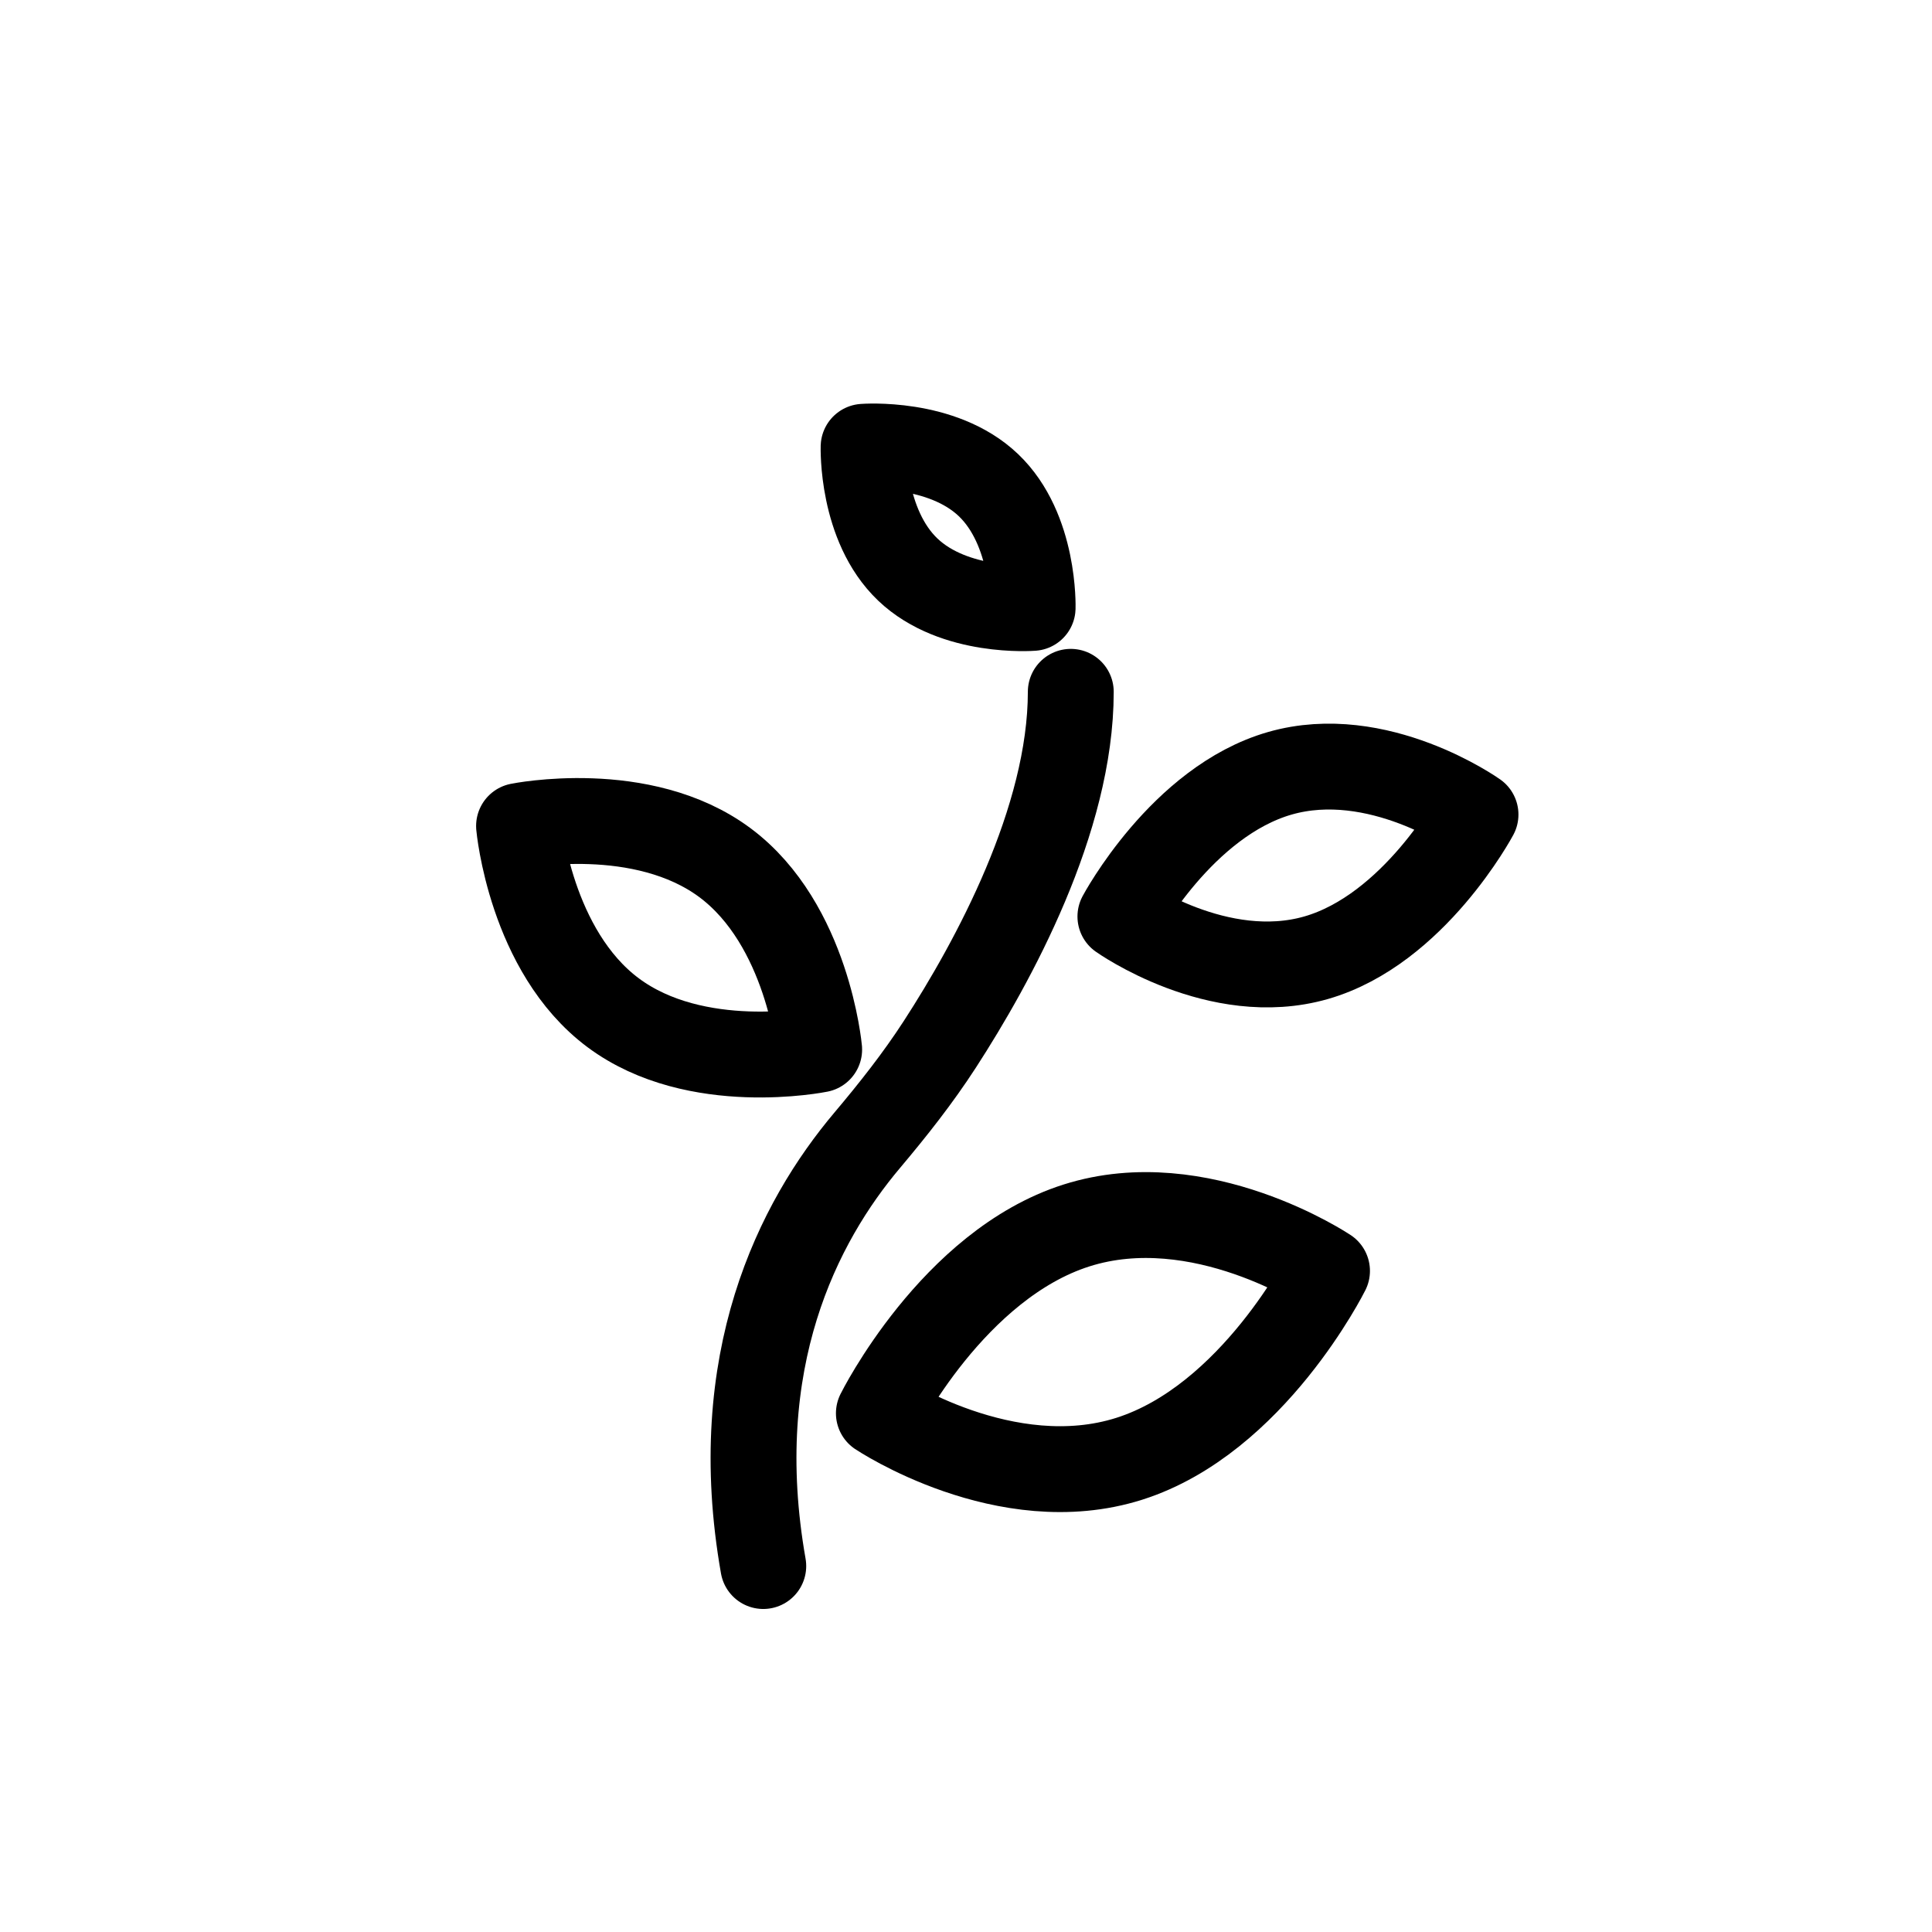
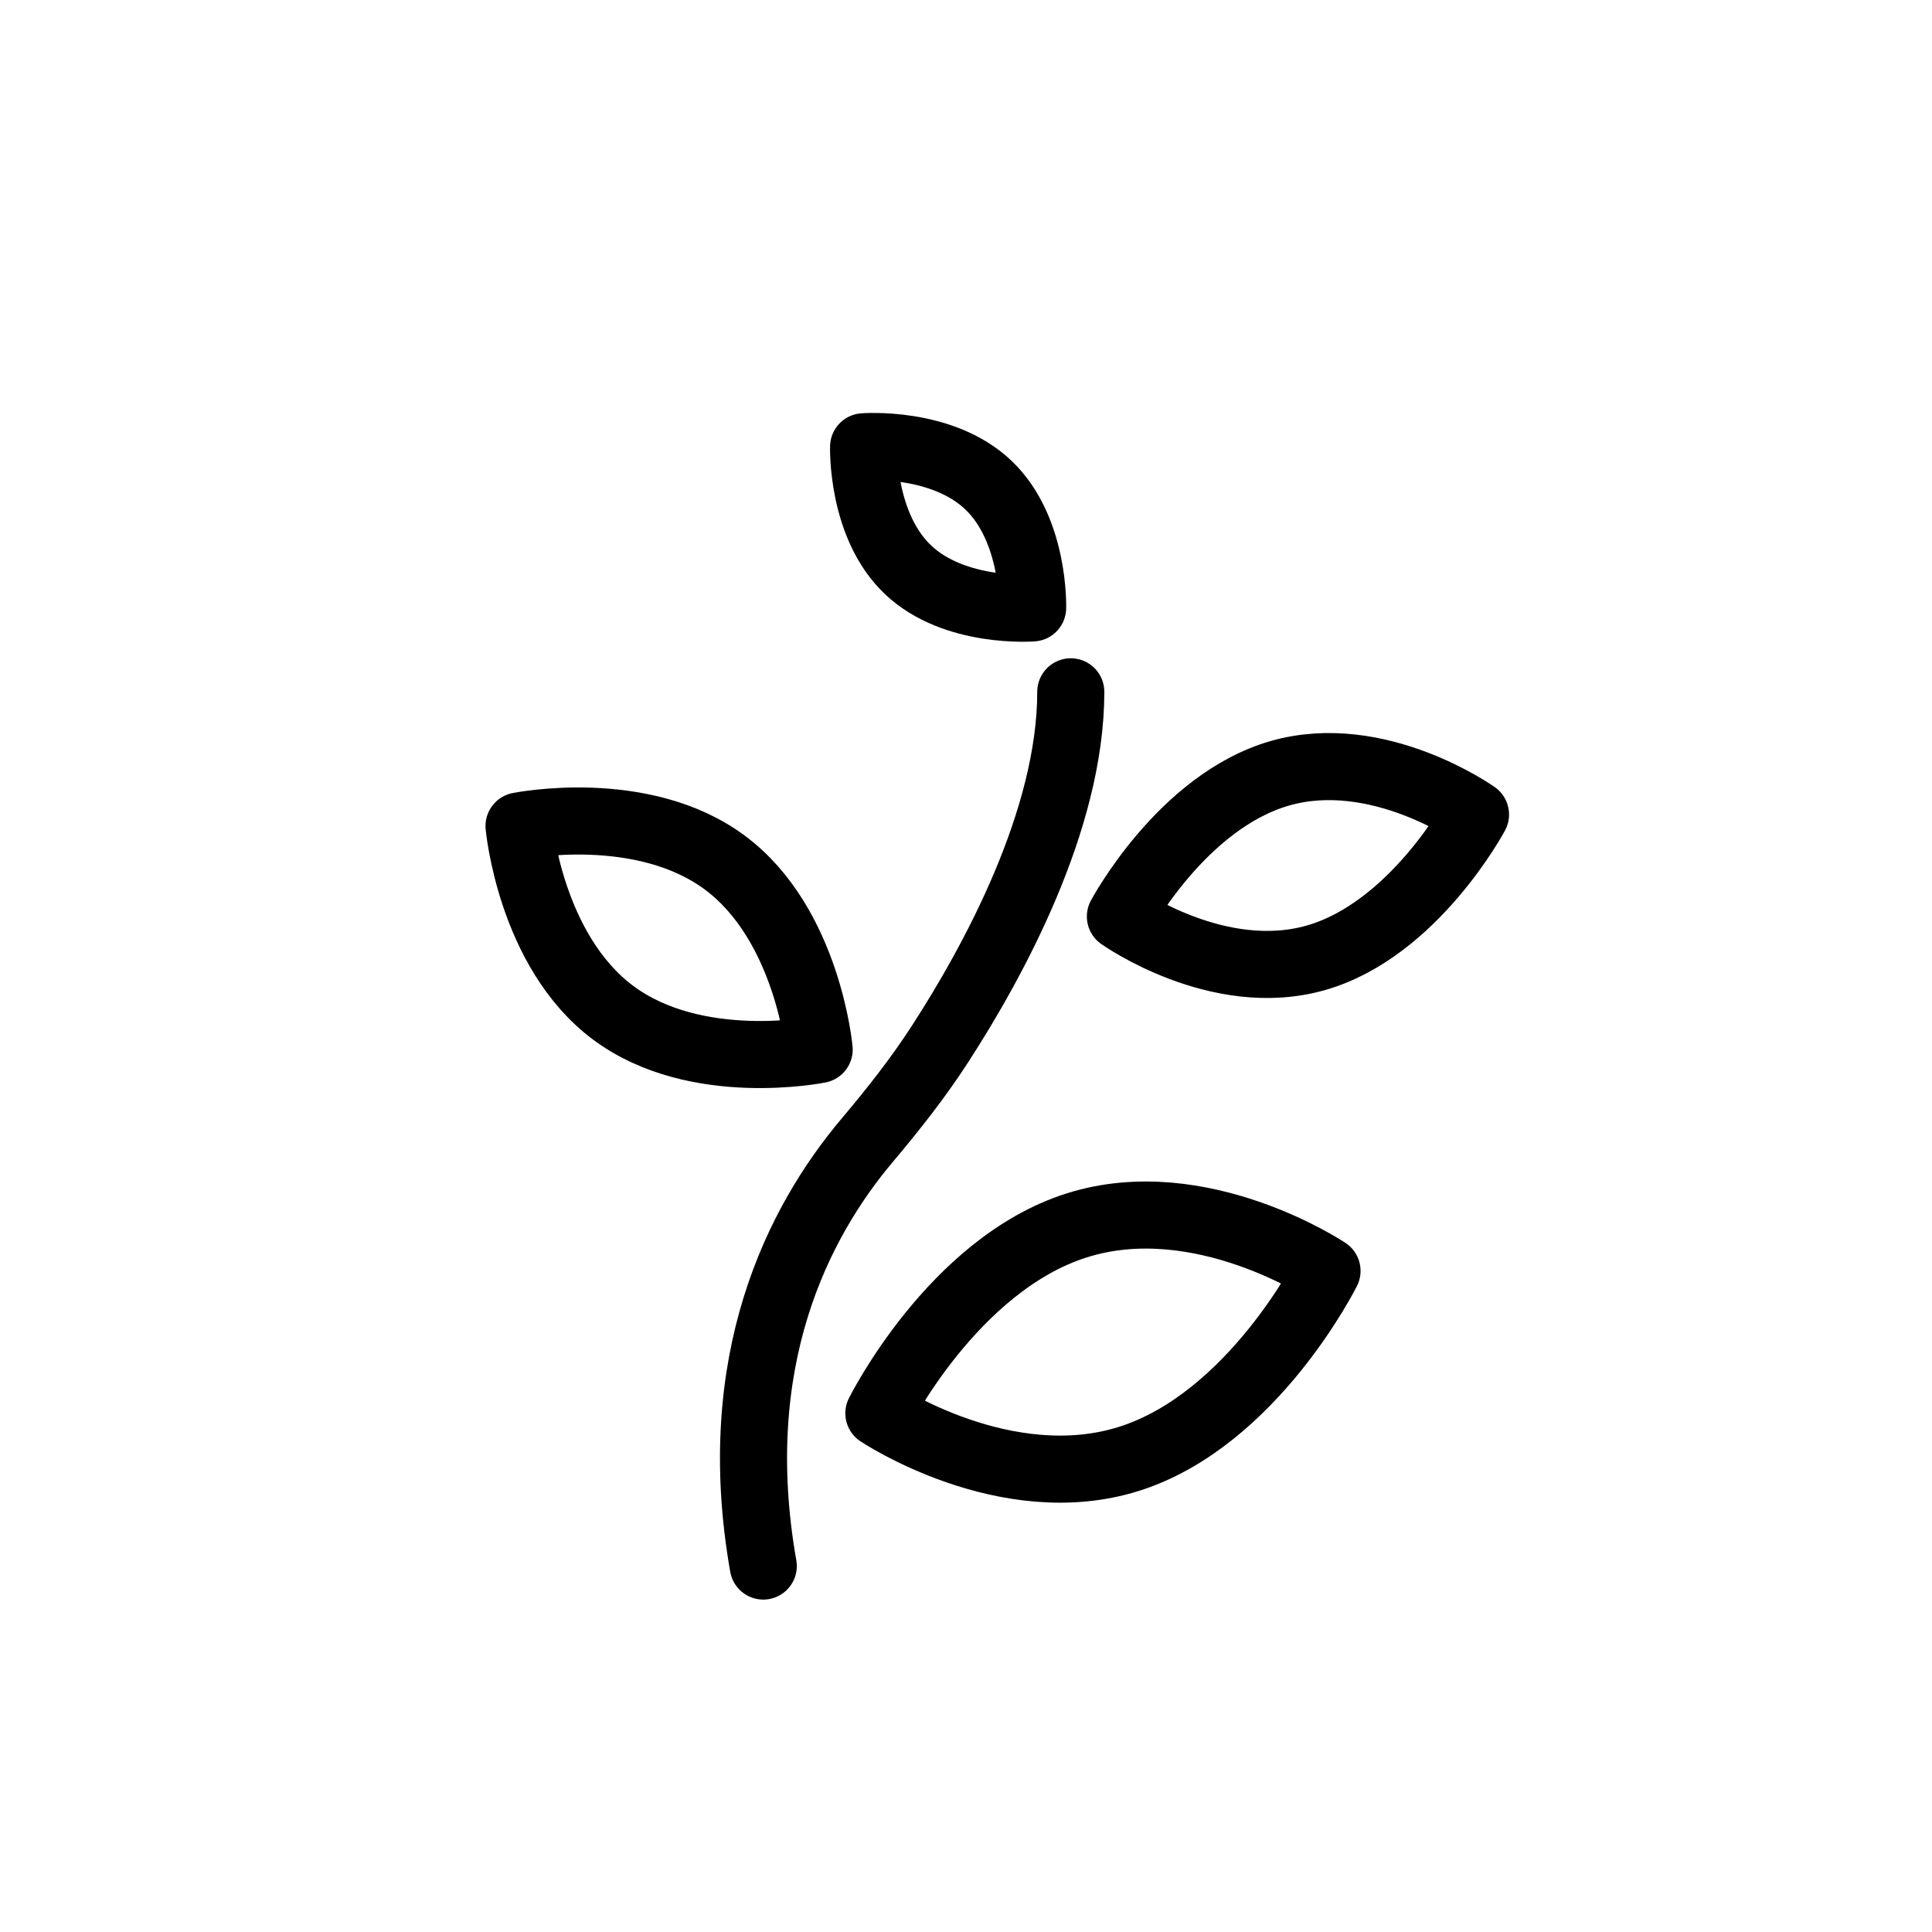
<svg xmlns="http://www.w3.org/2000/svg" id="emoji" viewBox="0 0 72 72">
  <g id="line">
-     <path fill="none" stroke="#000000" stroke-linecap="round" stroke-linejoin="round" stroke-width="3.200" d="M36.835,18.078 c1.739,1.658,1.648,4.577,1.648,4.577s-2.911,0.23-4.651-1.428c-1.74-1.658-1.648-4.577-1.648-4.577 S35.096,16.421,36.835,18.078z" />
-     <path fill="none" stroke="#000000" stroke-linecap="round" stroke-linejoin="round" stroke-width="3.200" d="M27.018,32.151 c3.088,2.3,3.51,6.962,3.51,6.962s-4.586,0.931-7.675-1.369c-3.089-2.3-3.51-6.962-3.51-6.962 S23.93,29.853,27.018,32.151z" />
-     <path fill="none" stroke="#000000" stroke-linecap="round" stroke-linejoin="round" stroke-width="3.200" d="M42.088,54.363 c-4.611,1.465-9.335-1.694-9.335-1.694s2.755-5.535,7.366-7s9.335,1.694,9.335,1.694 S46.697,52.897,42.088,54.363z" />
-     <path fill="none" stroke="#000000" stroke-linecap="round" stroke-linejoin="round" stroke-width="3.200" d="M49.048,35.692 c-3.654,1.049-7.294-1.537-7.294-1.537s2.286-4.286,5.94-5.336s7.294,1.537,7.294,1.537 S52.7,34.642,49.048,35.692z" />
-     <path fill="none" stroke="#000000" stroke-linecap="round" stroke-linejoin="round" stroke-width="3.200" d="M39.905,25.782 c0,4.779-2.888,10.061-4.881,13.138c-0.814,1.256-1.738,2.427-2.703,3.571c-2.575,3.053-5.224,8.218-3.876,15.871" />
+     <path fill="none" stroke="#000000" stroke-linecap="round" stroke-linejoin="round" stroke-width="2.500" d="M36.835,18.078 c1.739,1.658,1.648,4.577,1.648,4.577s-2.911,0.23-4.651-1.428c-1.74-1.658-1.648-4.577-1.648-4.577 S35.096,16.421,36.835,18.078z" />
+     <path fill="none" stroke="#000000" stroke-linecap="round" stroke-linejoin="round" stroke-width="2.500" d="M27.018,32.151 c3.088,2.3,3.51,6.962,3.51,6.962s-4.586,0.931-7.675-1.369c-3.089-2.3-3.51-6.962-3.51-6.962 S23.93,29.853,27.018,32.151z" />
+     <path fill="none" stroke="#000000" stroke-linecap="round" stroke-linejoin="round" stroke-width="2.500" d="M42.088,54.363 c-4.611,1.465-9.335-1.694-9.335-1.694s2.755-5.535,7.366-7s9.335,1.694,9.335,1.694 S46.697,52.897,42.088,54.363z" />
+     <path fill="none" stroke="#000000" stroke-linecap="round" stroke-linejoin="round" stroke-width="2.500" d="M49.048,35.692 c-3.654,1.049-7.294-1.537-7.294-1.537s2.286-4.286,5.94-5.336s7.294,1.537,7.294,1.537 S52.7,34.642,49.048,35.692z" />
+     <path fill="none" stroke="#000000" stroke-linecap="round" stroke-linejoin="round" stroke-width="2.500" d="M39.905,25.782 c0,4.779-2.888,10.061-4.881,13.138c-0.814,1.256-1.738,2.427-2.703,3.571c-2.575,3.053-5.224,8.218-3.876,15.871" />
  </g>
</svg>
